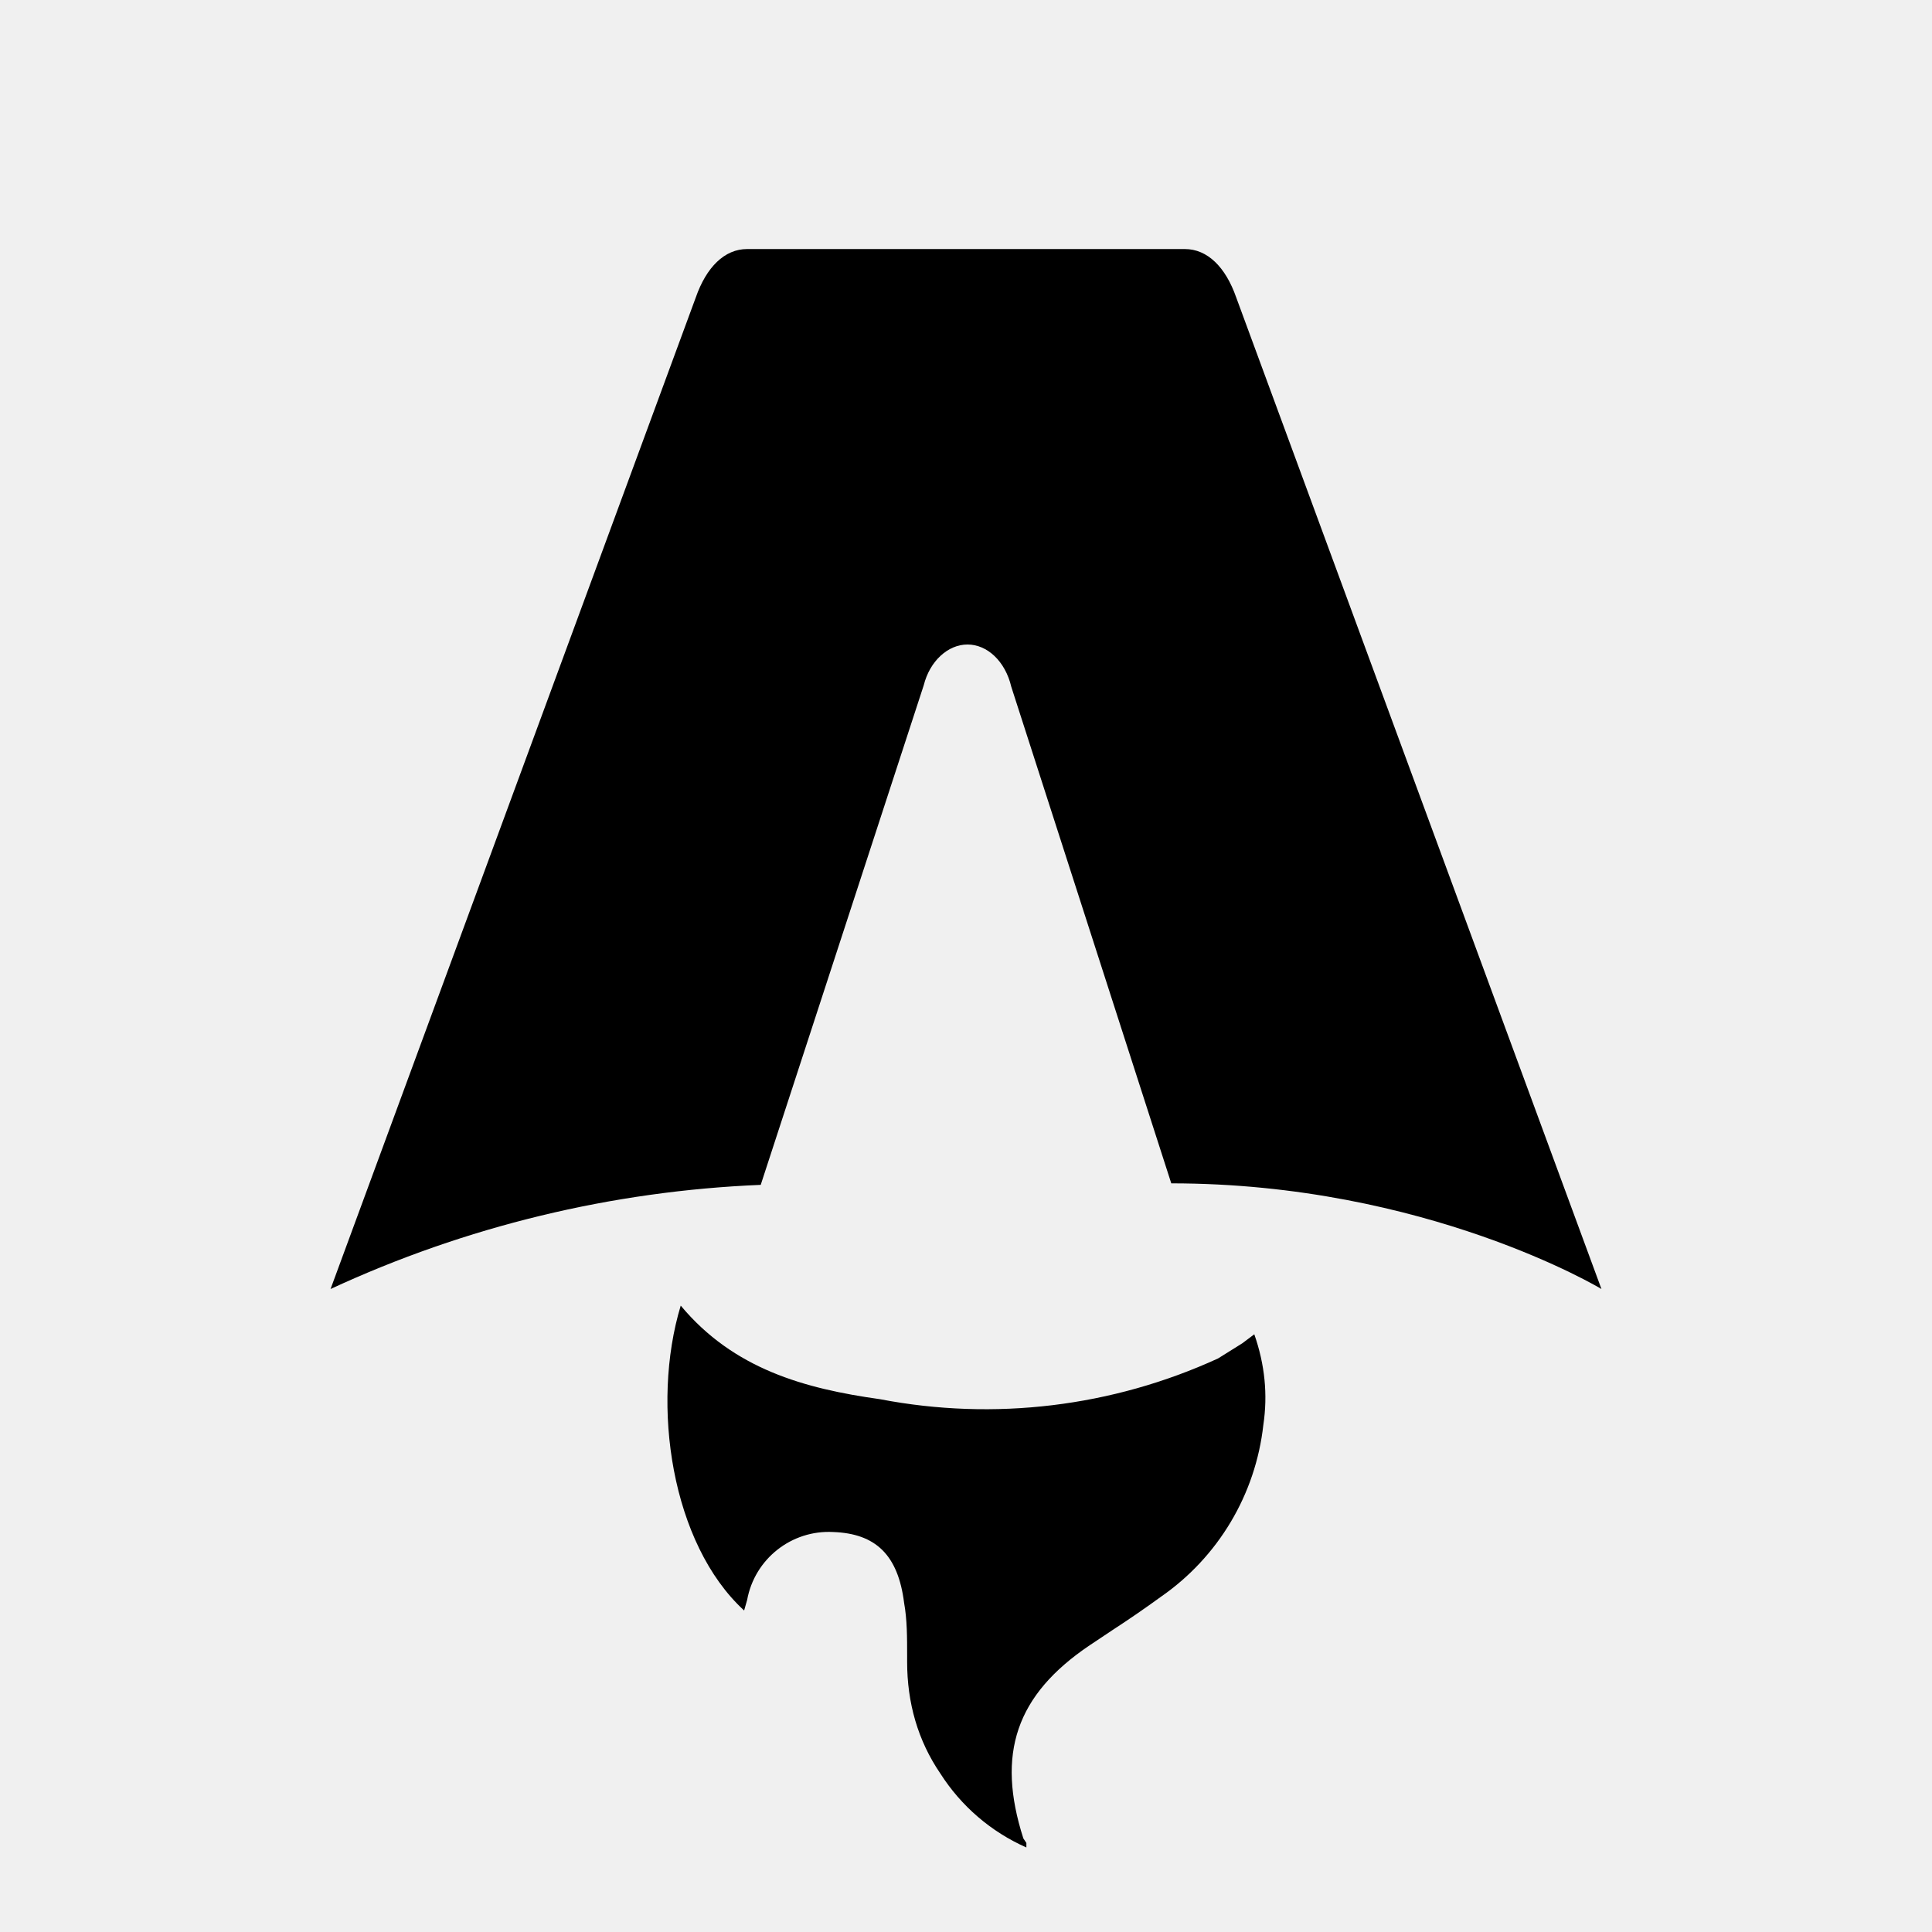
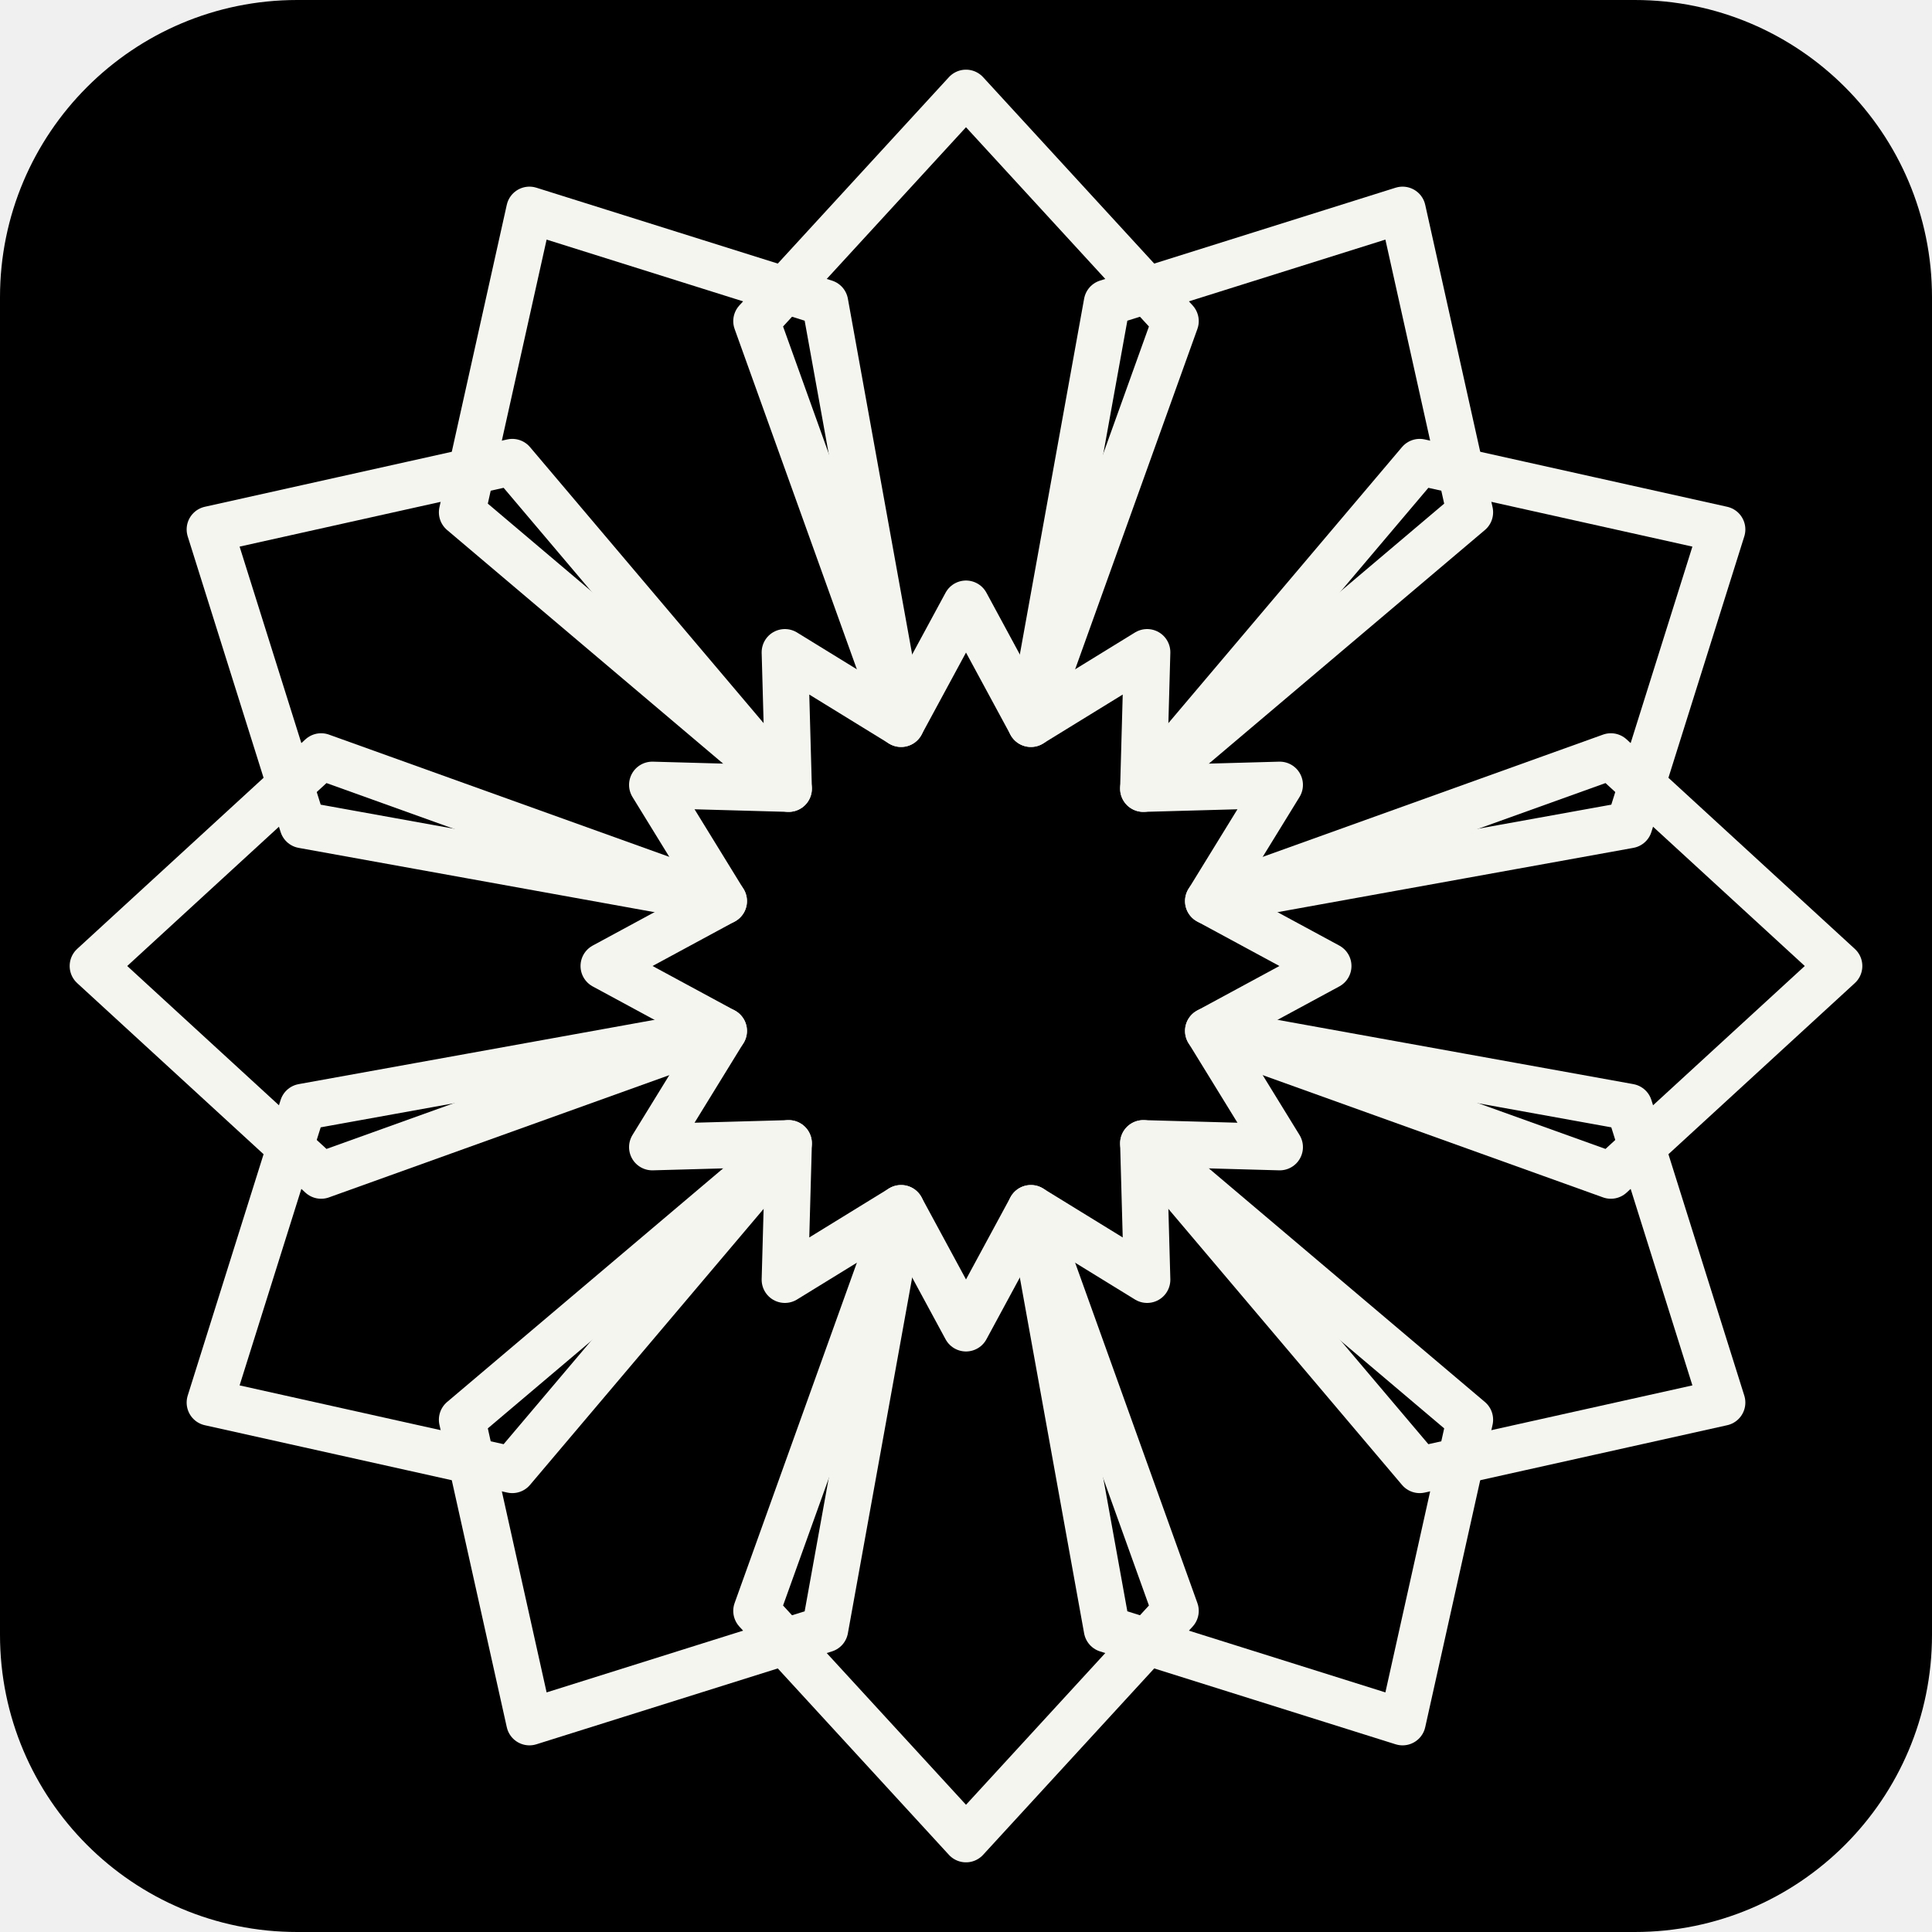
- <svg xmlns="http://www.w3.org/2000/svg" fill="none" viewBox="0 0 128 128">
-   <path d="M50.4 78.5a75.1 75.1 0 0 0-28.5 6.9l24.2-65.7c.7-2 1.9-3.2 3.4-3.2h29c1.5 0 2.7 1.2 3.4 3.2l24.2 65.7s-11.6-7-28.5-7L67 45.5c-.4-1.7-1.6-2.8-2.9-2.8-1.3 0-2.5 1.1-2.9 2.7L50.4 78.5Zm-1.1 28.2Zm-4.2-20.2c-2 6.6-.6 15.8 4.2 20.2a17.5 17.5 0 0 1 .2-.7 5.5 5.5 0 0 1 5.7-4.5c2.8.1 4.3 1.5 4.7 4.7.2 1.1.2 2.3.2 3.5v.4c0 2.7.7 5.2 2.2 7.4a13 13 0 0 0 5.7 4.9v-.3l-.2-.3c-1.8-5.6-.5-9.5 4.4-12.8l1.5-1a73 73 0 0 0 3.2-2.2 16 16 0 0 0 6.8-11.4c.3-2 .1-4-.6-6l-.8.6-1.6 1a37 37 0 0 1-22.4 2.7c-5-.7-9.7-2-13.2-6.2Z" />
-   <style>
-         path { fill: #000; }
-         @media (prefers-color-scheme: dark) {
-             path { fill: #FFF; }
-         }
-     </style>
+ <svg xmlns="http://www.w3.org/2000/svg" viewBox="0 0 208 208">
+   <rect width="208" height="208" rx="32" fill="#000000" />
+   <g fill="none" stroke="#f4f5ee" stroke-width="5" stroke-linejoin="round">
+     <polygon points="130.080,97.012 173.427,81.442 198.000,104.000 173.427,126.558 130.080,110.988 143.000,104.000" />
+     <polygon points="130.080,110.988 175.405,119.178 185.406,151.000 152.847,158.250 123.092,123.092 137.775,123.500" />
+     <polygon points="123.092,123.092 158.250,152.847 151.000,185.406 119.178,175.405 110.988,130.080 123.500,137.775" />
+     <polygon points="110.988,130.080 126.558,173.427 104.000,198.000 81.442,173.427 97.012,130.080 104.000,143.000" />
+     <polygon points="97.012,130.080 88.822,175.405 57.000,185.406 49.750,152.847 84.908,123.092 84.500,137.775" />
+     <polygon points="84.908,123.092 55.153,158.250 22.594,151.000 32.595,119.178 77.920,110.988 70.225,123.500" />
+     <polygon points="77.920,110.988 34.573,126.558 10.000,104.000 34.573,81.442 77.920,97.012 65.000,104.000" />
+     <polygon points="77.920,97.012 32.595,88.822 22.594,57.000 55.153,49.750 84.908,84.908 70.225,84.500" />
+     <polygon points="84.908,84.908 49.750,55.153 57.000,22.594 88.822,32.595 97.012,77.920 84.500,70.225" />
+     <polygon points="97.012,77.920 81.442,34.573 104.000,10.000 126.558,34.573 110.988,77.920 104.000,65.000" />
+     <polygon points="110.988,77.920 119.178,32.595 151.000,22.594 158.250,55.153 123.092,84.908 123.500,70.225" />
+     <polygon points="123.092,84.908 152.847,49.750 185.406,57.000 175.405,88.822 130.080,97.012 137.775,84.500" />
+   </g>
</svg>
